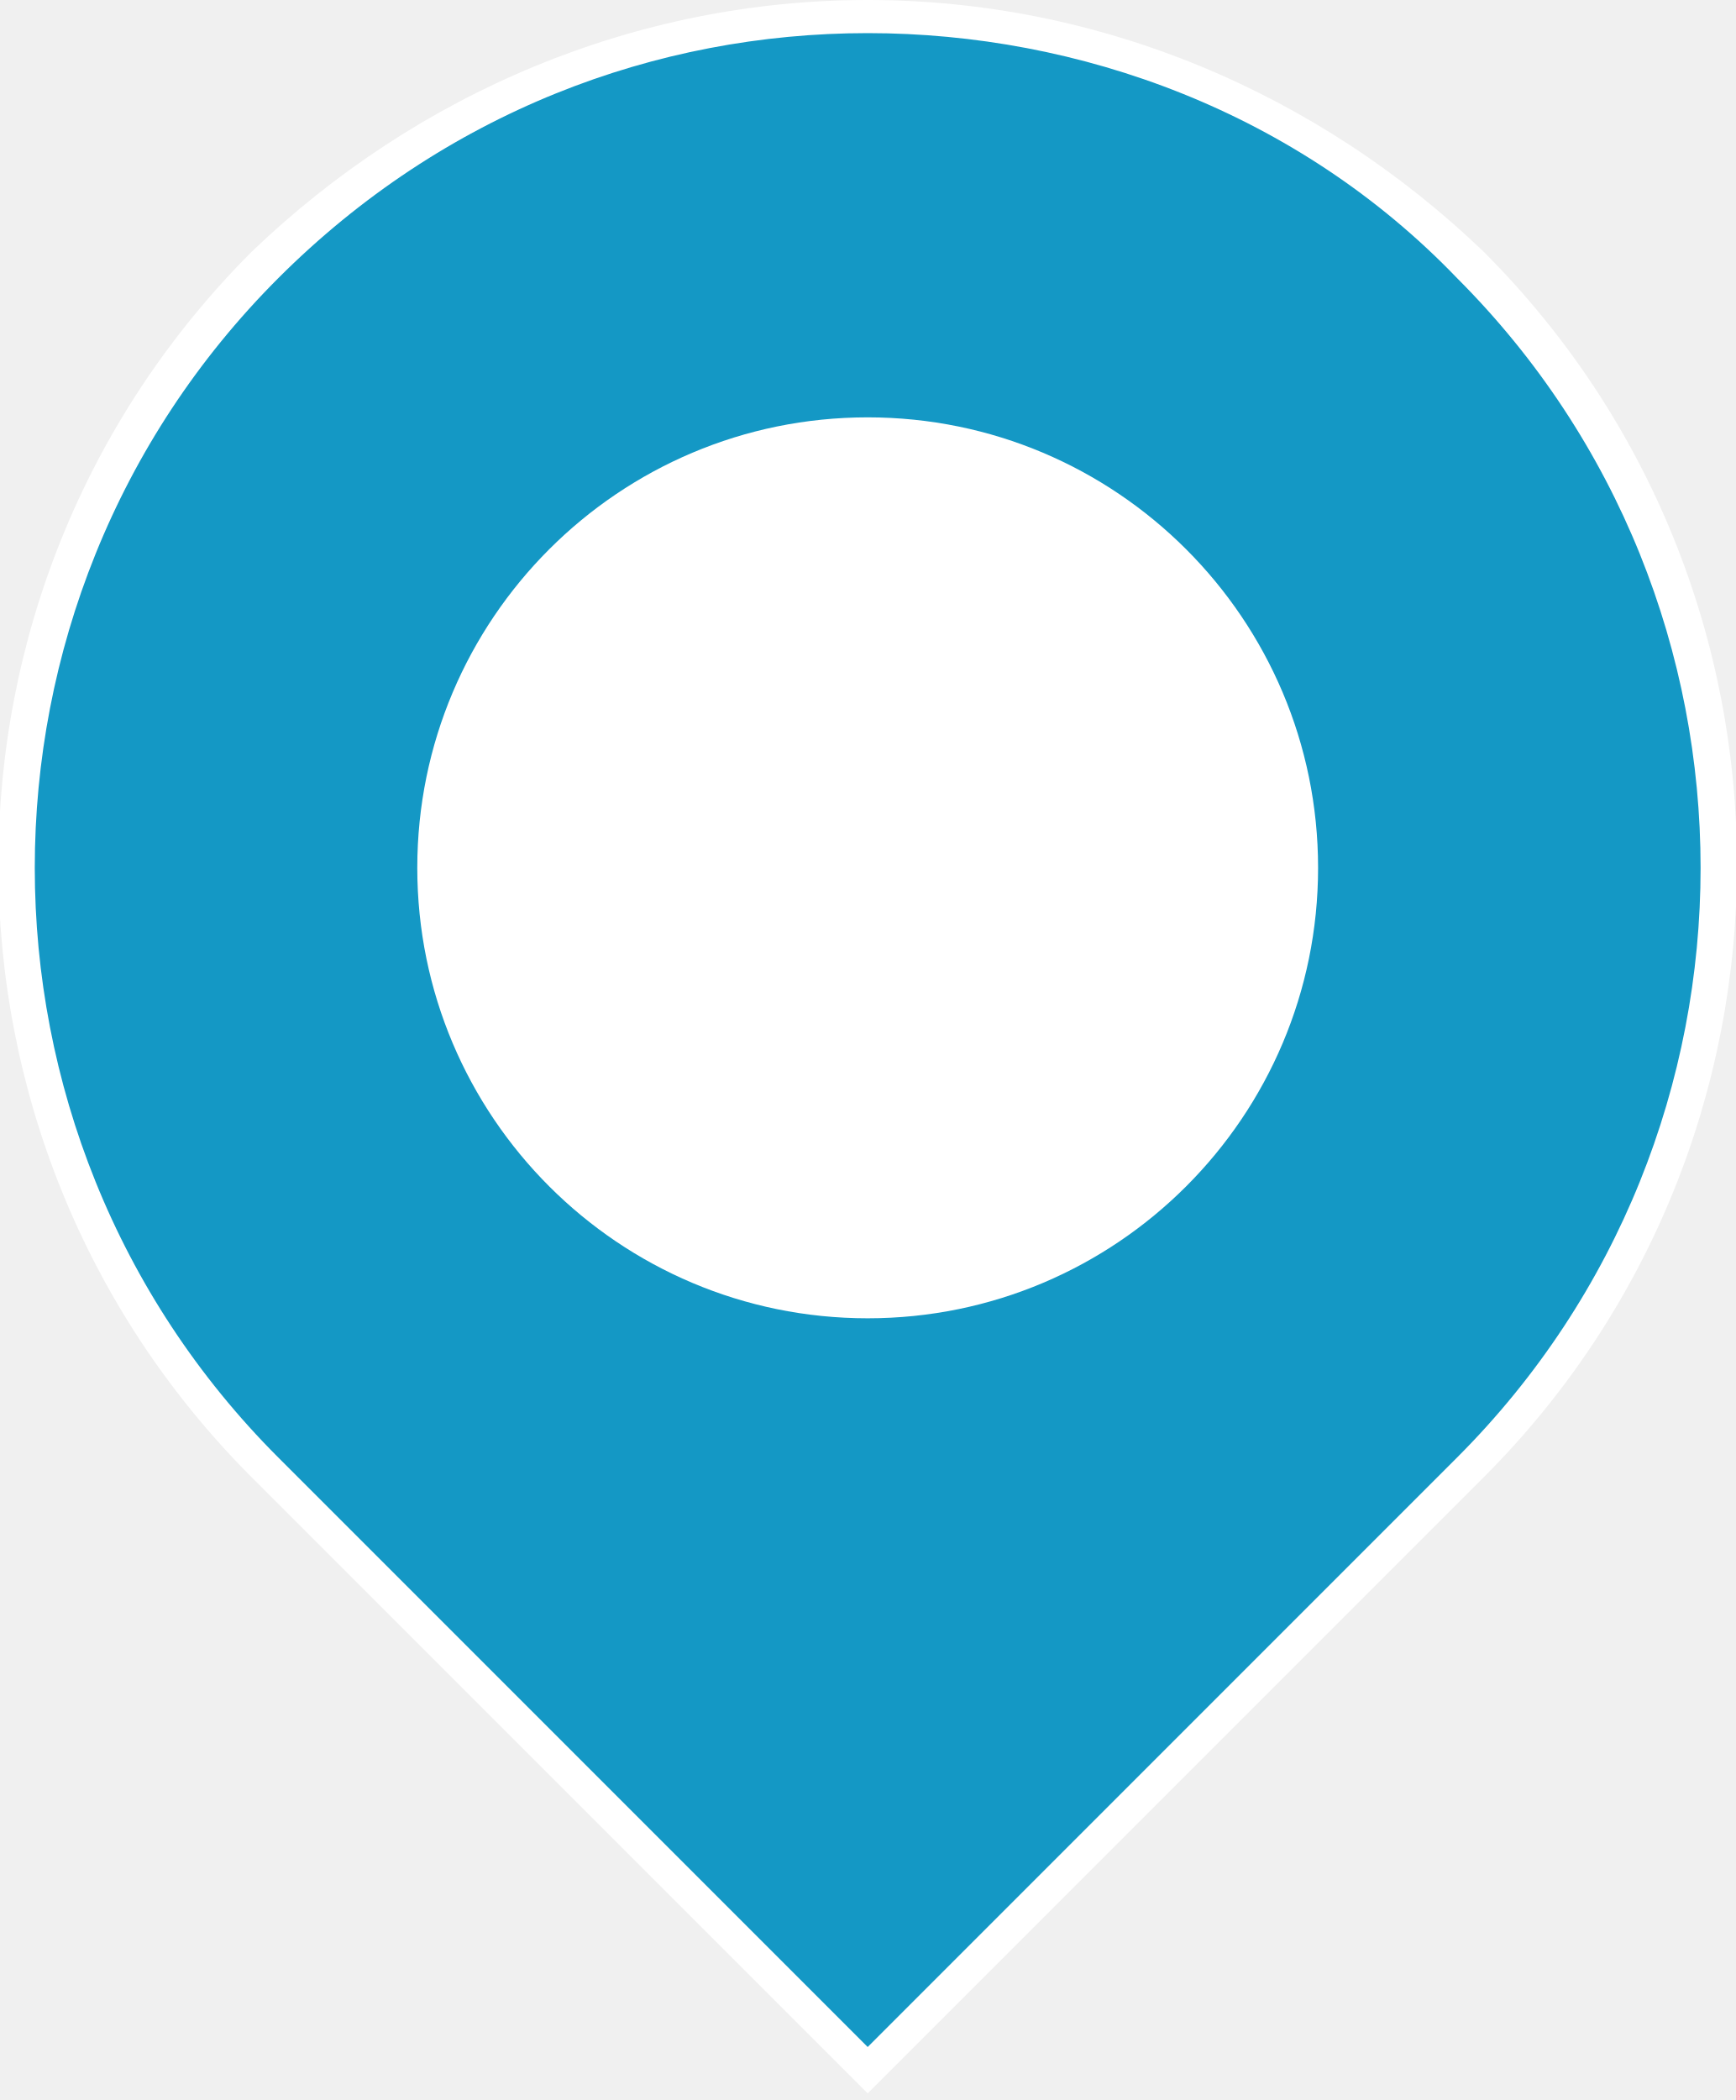
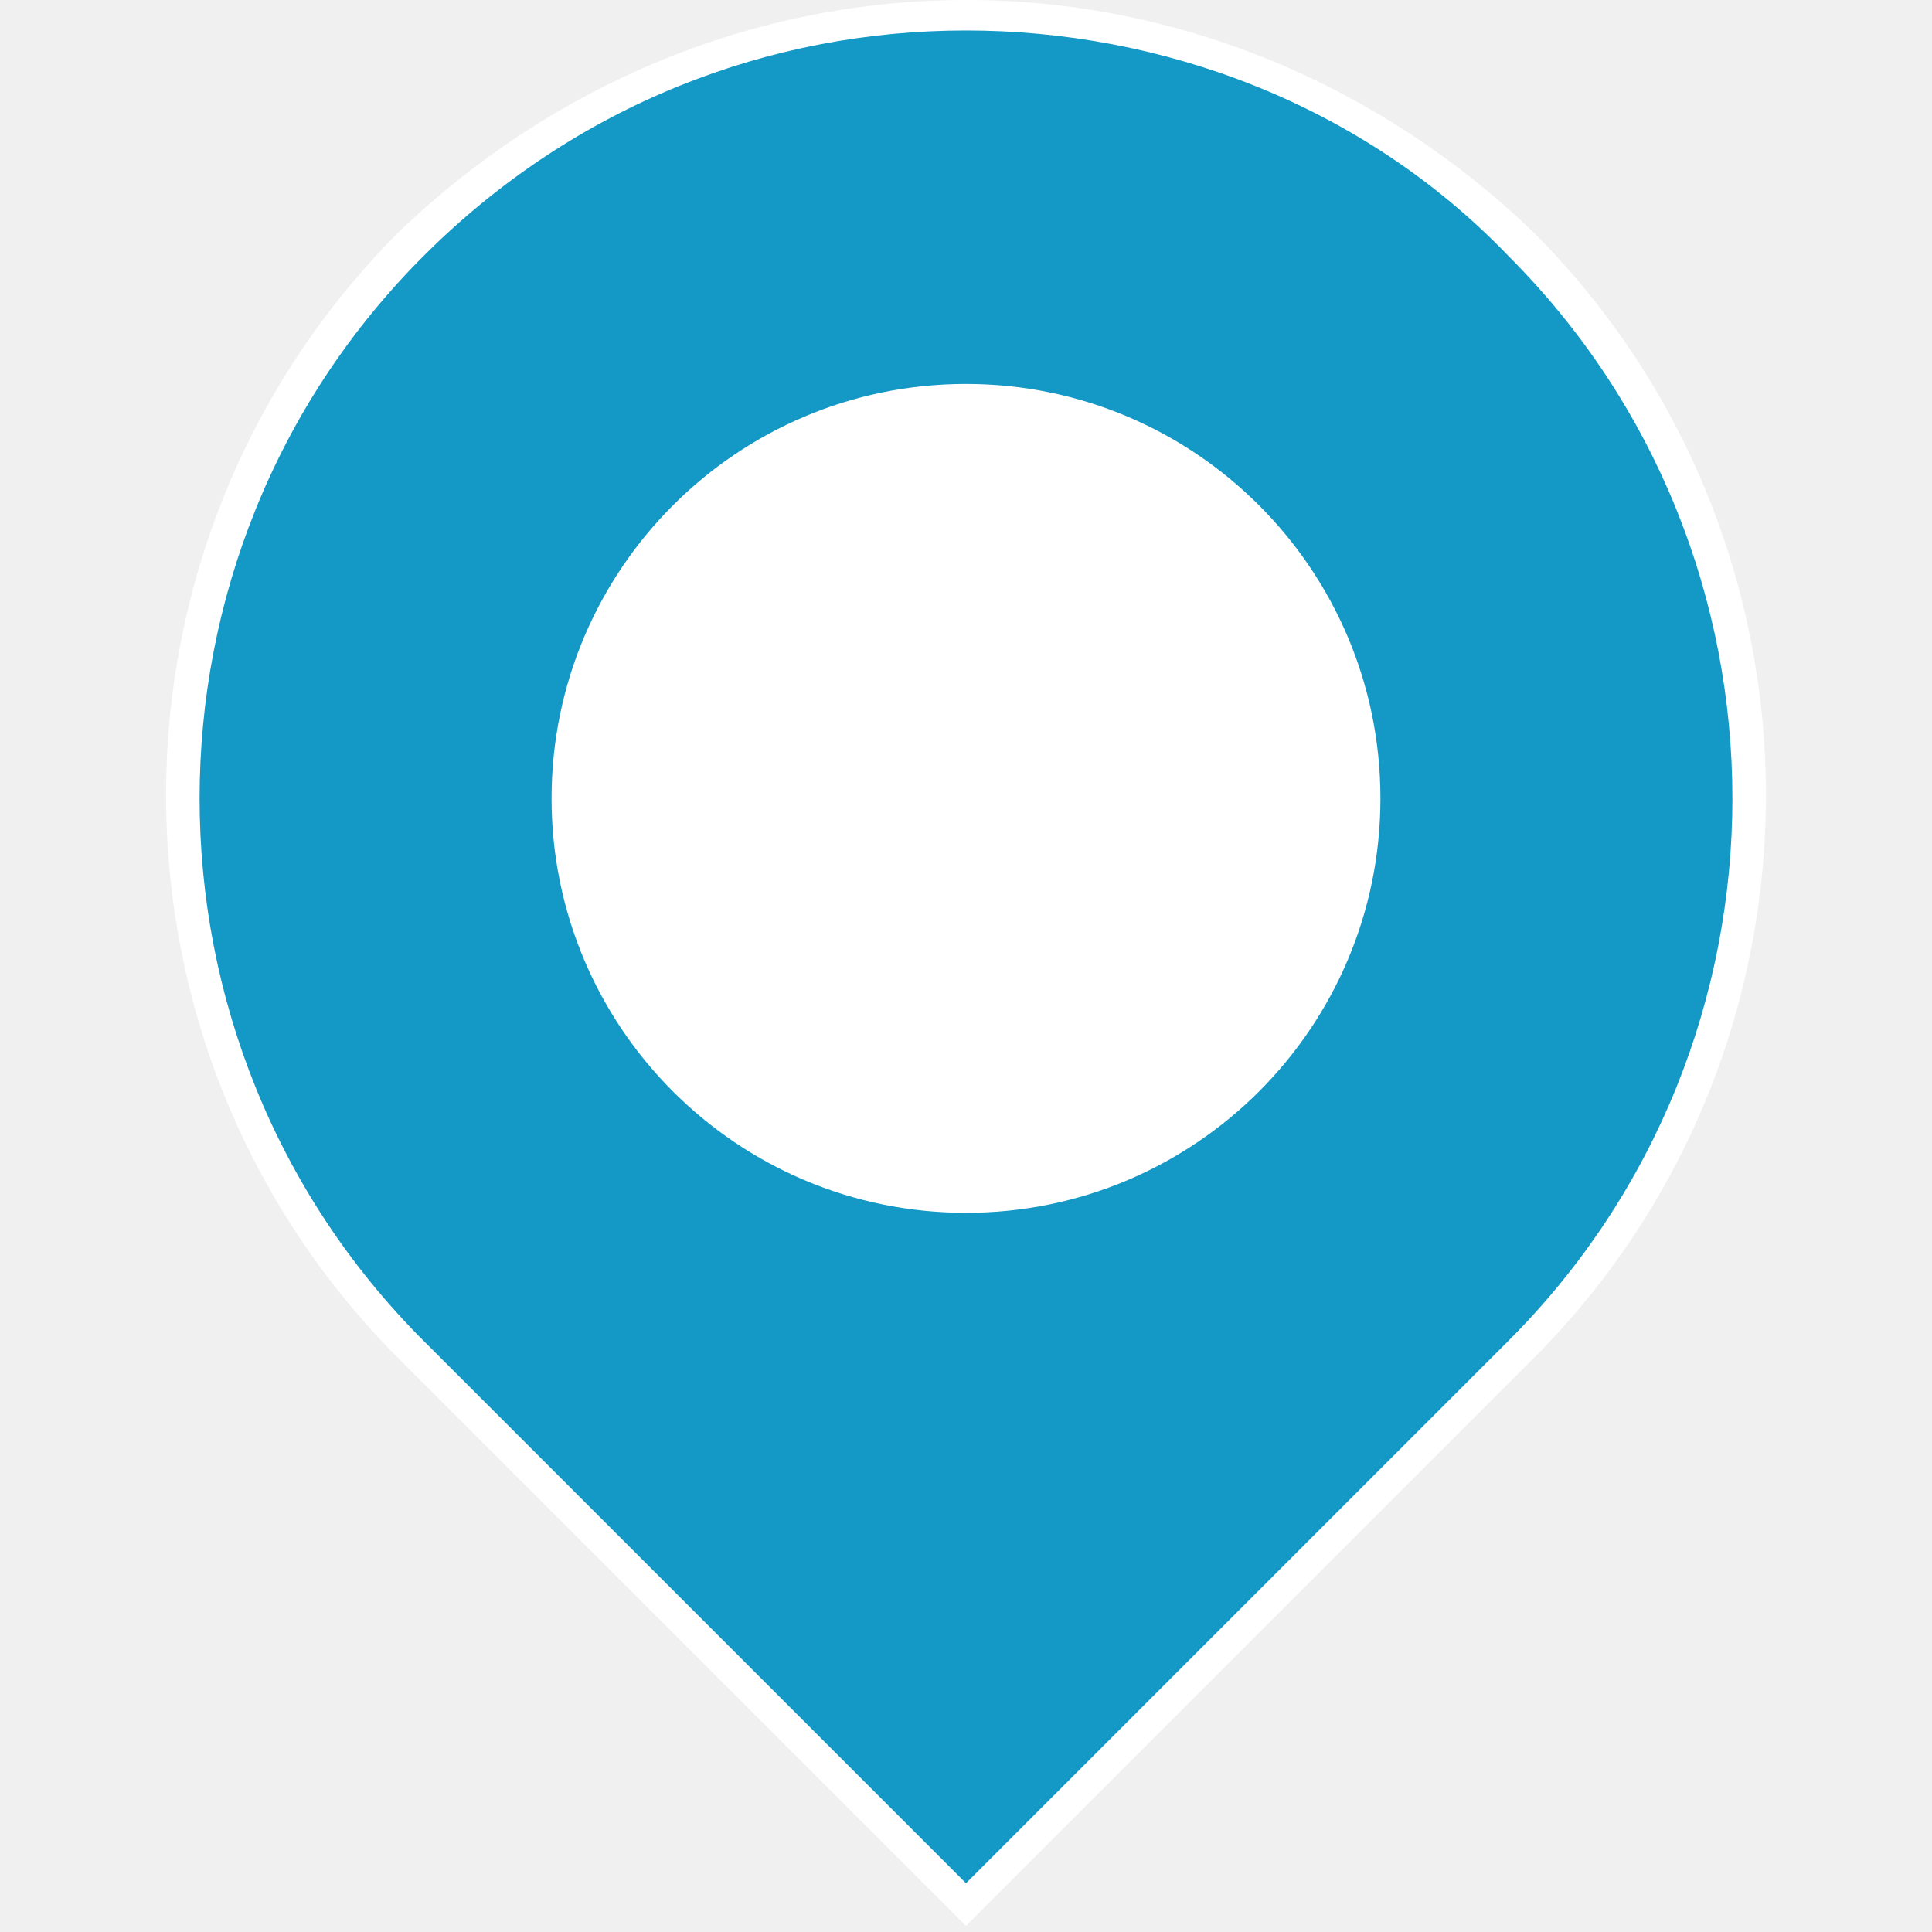
- <svg xmlns="http://www.w3.org/2000/svg" version="1.1" id="Layer_1" x="0px" y="0px" viewBox="0 0 26.2 31.7" style="enable-background:new 0 0 26.2 31.7;" xml:space="preserve">
+ <svg xmlns="http://www.w3.org/2000/svg" version="1.1" id="Layer_1" x="0px" y="0px" viewBox="0 0 26.2 31.7" xml:space="preserve" height="36px" width="36px">
  <style type="text/css">
	.st0{fill:#1498C5;}
	.st1{fill:#FFFFFF;}
</style>
  <g>
    <g>
      <path class="st0" d="M4,22.2C-1,17.2-1,9,4,4c2.4-2.4,5.7-3.8,9.1-3.8c3.4,0,6.7,1.3,9.1,3.8c5,5,5,13.2,0,18.2l-9.1,9.1L4,22.2z" />
      <path class="st1" d="M13.1,0.5c3.2,0,6.5,1.2,8.9,3.7c4.9,4.9,4.9,12.9,0,17.8l-8.9,8.9L4.2,22c-4.9-4.9-4.9-12.9,0-17.8    C6.7,1.7,9.9,0.5,13.1,0.5 M13.1,0C9.6,0,6.3,1.4,3.8,3.8c-5.1,5.1-5.1,13.4,0,18.5l8.9,8.9l0.4,0.4l0.4-0.4l8.9-8.9    c5.1-5.1,5.1-13.4,0-18.5C19.9,1.4,16.6,0,13.1,0L13.1,0z" />
    </g>
    <circle class="st1" cx="13.1" cy="13.1" r="6.8" />
  </g>
</svg>
